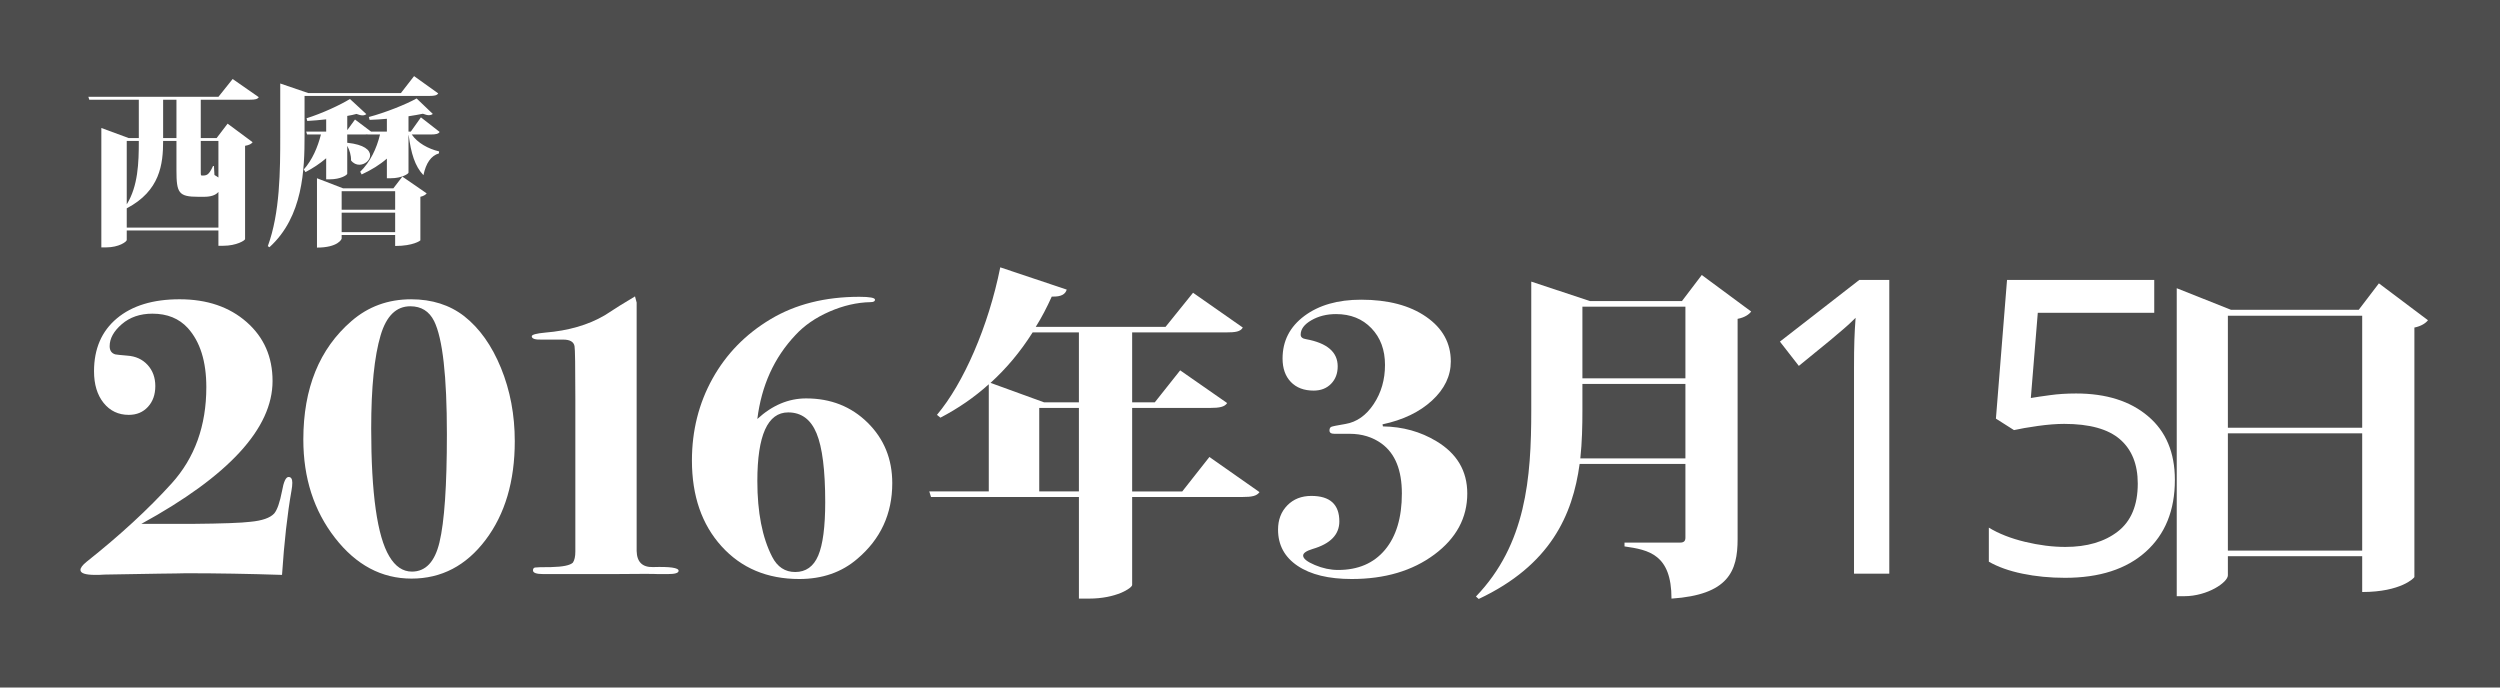
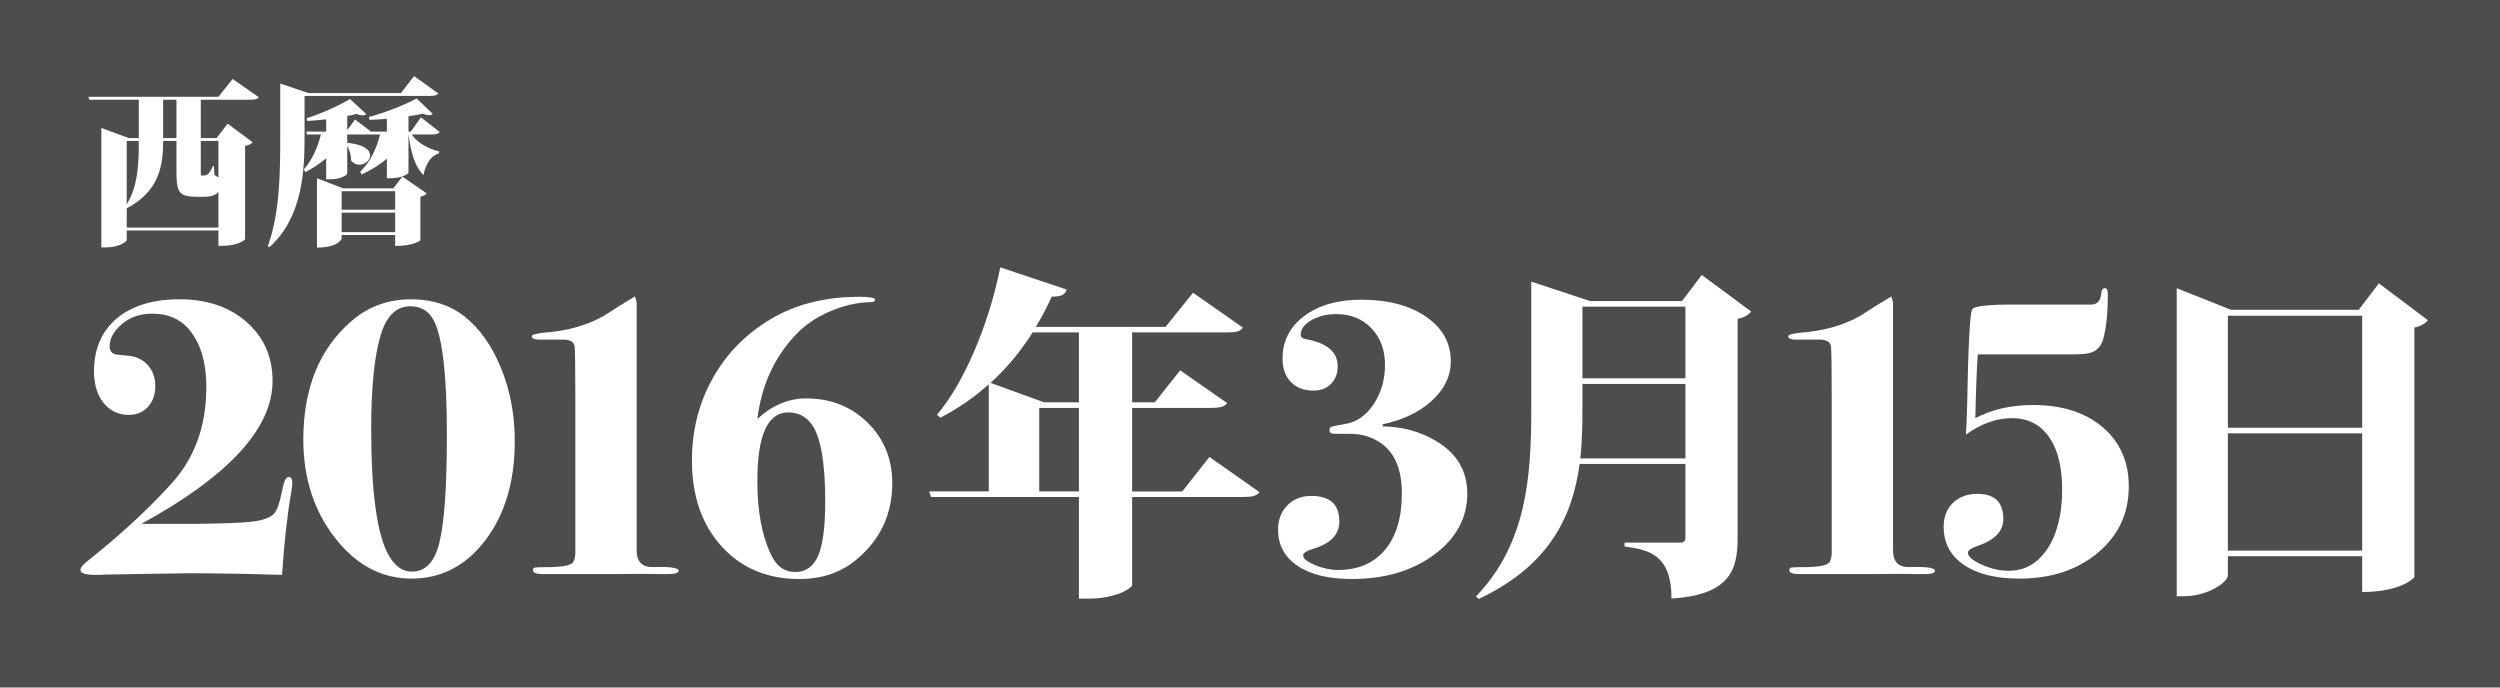
<svg xmlns="http://www.w3.org/2000/svg" version="1.1" x="0px" y="0px" width="320px" height="88px" viewBox="0 0 320 88" enable-background="new 0 0 320 88" xml:space="preserve">
  <g id="backup">
    <text transform="matrix(1 0 0 1 10.666 29.4551)" fill="#FFFFFF" font-family="'KozMinPr6N-Heavy-83pv-RKSJ-H'" font-size="23.06">西曆</text>
    <text transform="matrix(1 0 0 1 117.79 72.3457)" fill="#FFFFFF" font-family="'KozMinPr6N-Heavy-83pv-RKSJ-H'" font-size="44.536">年</text>
    <text transform="matrix(1 0 0 1 187.4053 72.3467)" fill="#FFFFFF" font-family="'KozMinPr6N-Heavy-83pv-RKSJ-H'" font-size="44.536">月</text>
    <text transform="matrix(1 0 0 1 9.666 73.4287)" fill="#FFFFFF" font-family="'BodoniSvtyTwoITCTT-Bold'" font-size="52.654" letter-spacing="-1">2016</text>
    <text transform="matrix(1 0 0 1 161.0098 73.4287)" fill="#FFFFFF" font-family="'BodoniSvtyTwoITCTT-Bold'" font-size="52.654">3</text>
    <text transform="matrix(1 0 0 1 272.9639 72.3467)" fill="#FFFFFF" font-family="'KozMinPr6N-Heavy-83pv-RKSJ-H'" font-size="44.536">日</text>
    <text transform="matrix(1 0 0 1 223.1416 73.4287)" fill="#FFFFFF" font-family="'BodoniSvtyTwoITCTT-Bold'" font-size="52.654" letter-spacing="-2">16</text>
  </g>
  <g id="backgrounds">
    <rect fill="#4D4D4D" width="320" height="88" />
  </g>
  <g id="stripes">
</g>
  <g id="main">
    <g>
      <path fill="#FFFFFF" d="M33.123,12.439c-0.162,0.254-0.462,0.323-1.13,0.323h-6.295v4.911h2.029l1.406-1.845l3.205,2.375    c-0.161,0.207-0.415,0.368-0.969,0.461v11.942c0,0.162-1.083,0.854-2.812,0.854h-0.6v-1.96H16.223v1.223    c0,0.207-0.991,0.944-2.651,0.944h-0.6V16.382l3.505,1.292h1.291v-4.911h-6.341l-0.115-0.369h16.646l1.821-2.282L33.123,12.439z     M16.223,29.132h11.735v-4.564c-0.346,0.415-0.969,0.622-1.845,0.622h-0.715c-2.536,0-2.812-0.484-2.812-3.389v-3.759H20.88    c0,2.975-0.392,6.387-4.657,8.623V29.132z M16.223,26.158c1.452-2.352,1.545-5.303,1.545-8.116h-1.545V26.158z M22.586,17.674    v-4.911H20.88v4.911H22.586z M27.958,18.042h-2.26v3.805c0,0.554,0,0.622,0.139,0.622c0.6,0,0.876,0,1.43-1.222h0.115l0.069,1.153    c0.23,0.138,0.392,0.23,0.507,0.322V18.042z" />
      <path fill="#FFFFFF" d="M38.983,12.278v5.118c0,4.22-0.161,10.329-4.496,14.249l-0.207-0.139c1.567-4.265,1.591-9.684,1.591-14.11    v-6.709l3.573,1.222h11.874l1.683-2.167l3.09,2.213c-0.161,0.254-0.484,0.323-1.106,0.323H38.983z M56.275,16.89    c-0.161,0.254-0.507,0.322-1.084,0.322h-2.489c0.737,1.084,2.121,1.845,3.504,2.168l-0.022,0.253    c-1.015,0.3-1.66,1.245-1.983,2.79c-1.106-1.152-1.591-2.836-1.891-5.118h-0.022v4.796c0,0.138-0.854,0.714-2.26,0.714H49.52    v-2.513c-0.898,0.784-1.982,1.452-3.228,2.029l-0.185-0.346c1.291-1.269,2.099-2.951,2.536-4.773H47.03v-0.022    c-0.139,0.022-0.323,0.022-0.508,0.022h-2.075v1.061c2.19,0.231,2.929,0.945,2.929,1.614c0,0.623-0.669,1.199-1.384,1.199    c-0.369,0-0.761-0.161-1.061-0.554c0.023-0.622-0.185-1.337-0.484-1.867v3.573c0,0.162-0.853,0.715-2.213,0.715H41.75v-2.697    c-0.784,0.669-1.683,1.268-2.651,1.775l-0.208-0.346c1.084-1.223,1.775-2.836,2.19-4.474h-1.775l-0.115-0.368h2.56v-1.568    c-0.807,0.093-1.637,0.162-2.421,0.208l-0.092-0.346c1.937-0.6,4.334-1.707,5.556-2.468l2.099,1.938    c-0.115,0.092-0.276,0.161-0.484,0.161c-0.207,0-0.484-0.069-0.784-0.185c-0.346,0.092-0.737,0.185-1.176,0.254v1.821l0.992-1.36    l2.052,1.545h2.028v-1.638c-0.761,0.069-1.498,0.115-2.213,0.139l-0.093-0.369c2.099-0.553,4.75-1.613,6.11-2.374l2.075,1.982    c-0.115,0.092-0.3,0.161-0.508,0.161c-0.207,0-0.461-0.069-0.761-0.185c-0.53,0.115-1.152,0.208-1.844,0.323v1.96h0.299    l1.292-1.821L56.275,16.89z M50.35,24.106l1.153-1.499l3.112,2.145c-0.115,0.161-0.392,0.346-0.807,0.438v5.58    c0,0.022-0.899,0.715-3.229,0.715v-1.407h-6.848v0.462c0,0.068-0.461,1.152-3.158,1.152v-8.877l3.343,1.292H50.35z M50.58,24.475    h-6.848v2.375h6.848V24.475z M43.732,29.709h6.848v-2.49h-6.848V29.709z" />
    </g>
    <g>
      <path fill="#FFFFFF" d="M154.803,58.493l6.414,4.499c-0.356,0.49-0.936,0.624-2.227,0.624h-14.075v11.269    c-0.044,0.4-2.049,1.736-5.522,1.736h-1.292V63.616h-18.93l-0.223-0.713h7.616V49.185c-1.871,1.692-3.964,3.118-6.191,4.276    l-0.445-0.356c3.386-4.009,6.592-11.313,8.106-18.886l8.508,2.851c-0.179,0.579-0.669,0.936-1.916,0.892    c-0.623,1.38-1.291,2.672-2.049,3.875h16.614l3.519-4.365l6.369,4.454c-0.312,0.534-0.936,0.623-2.183,0.623h-11.981v8.953h2.896    l3.251-4.098l6.013,4.187c-0.312,0.49-0.979,0.624-2.182,0.624h-9.978v10.689h6.414L154.803,58.493z M138.101,42.548h-5.924    c-1.604,2.539-3.385,4.633-5.39,6.459l6.859,2.494h4.454V42.548z M133.022,62.903h5.078V52.214h-5.078V62.903z" />
    </g>
    <g>
      <path fill="#FFFFFF" d="M217.826,35.2l6.325,4.677c-0.268,0.356-0.802,0.757-1.737,0.936v28.193c0,4.098-1.158,7.127-8.463,7.617    c0-5.657-2.895-6.236-6.013-6.682v-0.49h7.127c0.489,0,0.668-0.223,0.668-0.623v-9.442h-13.54    c-0.892,6.547-3.742,12.961-12.917,17.281l-0.356-0.312c6.414-6.682,7.082-15.144,7.082-23.829v-16.48l7.527,2.494h11.759    L217.826,35.2z M202.549,52.481c0,2.049-0.044,4.098-0.267,6.191h13.451v-9.531h-13.185V52.481z M215.733,39.253h-13.185v9.176    h13.185V39.253z" />
    </g>
    <g>
      <path fill="#FFFFFF" d="M37.415,61.792c0,0.281-0.035,0.614-0.105,1.001c-0.526,2.983-0.931,6.581-1.211,10.794    c-4.213-0.141-8.319-0.211-12.321-0.211c-0.211,0-0.632,0.009-1.264,0.026c-0.843,0.019-1.545,0.026-2.106,0.026l-7.003,0.118    c-0.246,0-0.509,0.014-0.79,0.04h-0.421c-1.264,0-1.896-0.21-1.896-0.631c0-0.28,0.264-0.631,0.79-1.052    c4.282-3.399,7.906-6.737,10.873-10.015c2.966-3.276,4.449-7.386,4.449-12.328c0-3.294-0.79-5.818-2.369-7.57    c-1.124-1.227-2.633-1.84-4.528-1.84c-1.58,0-2.888,0.447-3.923,1.343c-1.036,0.895-1.554,1.834-1.554,2.816    c0,0.562,0.244,0.914,0.73,1.054c0.174,0.035,0.678,0.088,1.514,0.158c1.078,0.07,1.948,0.465,2.609,1.185    c0.66,0.72,0.991,1.624,0.991,2.711c0,1.089-0.314,1.975-0.942,2.659c-0.627,0.685-1.446,1.027-2.457,1.027    c-1.325,0-2.397-0.509-3.217-1.527c-0.819-1.018-1.229-2.369-1.229-4.055c0-2.878,0.975-5.134,2.923-6.766    c1.948-1.633,4.624-2.448,8.029-2.448c3.51,0,6.371,0.973,8.583,2.917c2.211,1.945,3.317,4.458,3.317,7.542    c0,6.062-5.6,12.158-16.797,18.29h1.737h4.792c3.825-0.035,6.3-0.124,7.424-0.266c1.509-0.142,2.527-0.495,3.054-1.062    c0.386-0.461,0.72-1.417,1.001-2.868c0.21-1.204,0.491-1.807,0.842-1.807C37.257,61.055,37.415,61.301,37.415,61.792z" />
      <path fill="#FFFFFF" d="M65.891,56.474c0,5.126-1.247,9.338-3.738,12.638c-2.493,3.3-5.652,4.949-9.479,4.949    s-7.091-1.737-9.793-5.213c-2.704-3.475-4.055-7.669-4.055-12.584c0-6.563,2.054-11.619,6.16-15.165    c2.142-1.859,4.687-2.79,7.636-2.79c2.667,0,4.931,0.72,6.792,2.158c1.966,1.546,3.536,3.757,4.713,6.635    C65.302,49.98,65.891,53.104,65.891,56.474z M57.202,55.577c0-7.429-0.544-12.254-1.632-14.473    c-0.632-1.267-1.65-1.901-3.054-1.901c-1.791,0-3.055,1.232-3.791,3.697c-0.809,2.712-1.212,6.69-1.212,11.938    c0,8.346,0.772,13.804,2.317,16.374c0.771,1.303,1.737,1.953,2.896,1.953c1.755,0,2.931-1.249,3.528-3.75    C56.887,66.774,57.202,62.162,57.202,55.577z" />
      <path fill="#FFFFFF" d="M86.862,73.061c0,0.281-0.457,0.421-1.369,0.421h-1.264c-0.492-0.035-2.422-0.035-5.792,0h-6.582    c-0.421,0-0.913,0-1.475,0c-0.491,0-0.772,0-0.842,0c-0.878,0-1.316-0.157-1.316-0.473c0-0.209,0.086-0.332,0.261-0.366    c0.174-0.035,0.852-0.053,2.033-0.053c1.53-0.035,2.469-0.228,2.816-0.578c0.208-0.314,0.312-0.786,0.312-1.416V51.077    c0-4.163-0.035-6.419-0.104-6.77c-0.104-0.56-0.591-0.839-1.46-0.839H69.42c-0.903,0.035-1.355-0.105-1.355-0.422    c0-0.21,0.577-0.368,1.731-0.474c2.972-0.245,5.507-0.982,7.604-2.211c0.104-0.07,0.734-0.475,1.889-1.212l1.992-1.211l0.21,0.79    c0,0.105,0,0.387,0,0.843v25.537c0,3.194,0,5.002,0,5.424c0.035,1.404,0.734,2.089,2.095,2.053    C85.77,72.517,86.862,72.674,86.862,73.061z" />
      <path fill="#FFFFFF" d="M114.21,61.845c0,3.932-1.492,7.161-4.476,9.688c-2,1.721-4.476,2.58-7.424,2.58    c-4.107,0-7.424-1.396-9.951-4.187c-2.528-2.79-3.792-6.449-3.792-10.978c0-3.826,0.878-7.319,2.633-10.479    s4.229-5.695,7.425-7.608c3.193-1.913,6.984-2.87,11.373-2.87c1.334,0,2.001,0.124,2.001,0.369c0,0.21-0.195,0.315-0.583,0.315    c-1.733,0.035-3.483,0.439-5.25,1.211c-1.768,0.772-3.217,1.773-4.349,3.002c-2.721,2.878-4.348,6.459-4.878,10.741    c1.907-1.755,3.99-2.633,6.251-2.633c3.144,0,5.766,1.036,7.867,3.106C113.159,56.176,114.21,58.756,114.21,61.845z     M105.628,64.267c0-4.071-0.369-7.003-1.105-8.793c-0.737-1.79-1.948-2.686-3.634-2.686c-2.633,0-3.949,2.932-3.949,8.793    c0,4.002,0.632,7.232,1.896,9.688c0.667,1.3,1.65,1.948,2.949,1.948c1.369,0,2.352-0.701,2.948-2.105    S105.628,67.426,105.628,64.267z" />
    </g>
    <g>
      <path fill="#FFFFFF" d="M187.811,63.161c0,3.125-1.404,5.731-4.212,7.819c-2.809,2.089-6.337,3.133-10.584,3.133    c-2.948,0-5.257-0.562-6.924-1.685c-1.668-1.123-2.501-2.668-2.501-4.634c0-1.264,0.395-2.299,1.185-3.106s1.816-1.211,3.08-1.211    c2.387,0,3.581,1.088,3.581,3.264c0,1.686-1.142,2.862-3.423,3.528c-0.808,0.246-1.211,0.526-1.211,0.843    c0,0.387,0.5,0.789,1.501,1.211c1,0.421,1.991,0.632,2.975,0.632c2.562,0,4.562-0.86,6.003-2.58    c1.438-1.72,2.158-4.125,2.158-7.214c0-2.983-0.86-5.107-2.58-6.371c-1.158-0.843-2.527-1.264-4.106-1.264h-0.737    c-0.246,0-0.65,0-1.211,0c-0.422,0-0.632-0.14-0.632-0.42c0-0.245,0.079-0.402,0.236-0.472c0.158-0.07,0.764-0.192,1.817-0.368    c1.438-0.244,2.641-1.093,3.606-2.545c0.965-1.451,1.448-3.122,1.448-5.011c0-1.924-0.579-3.489-1.738-4.696    c-1.158-1.207-2.668-1.811-4.528-1.811c-1.193,0-2.246,0.263-3.159,0.79c-0.913,0.526-1.369,1.141-1.369,1.843    c0,0.315,0.23,0.509,0.692,0.579c2.697,0.492,4.047,1.65,4.047,3.475c0,0.914-0.283,1.659-0.849,2.238    c-0.566,0.579-1.309,0.869-2.229,0.869c-1.238,0-2.21-0.369-2.918-1.106s-1.061-1.737-1.061-3.001c0-2.246,0.93-4.062,2.791-5.45    c1.86-1.386,4.282-2.079,7.266-2.079c3.44,0,6.214,0.729,8.319,2.185c2.106,1.457,3.159,3.362,3.159,5.713    c0,1.861-0.799,3.528-2.396,5.003c-1.598,1.474-3.712,2.492-6.345,3.054l0.053,0.263c2.527,0.036,4.809,0.668,6.845,1.896    C186.494,58.054,187.811,60.283,187.811,63.161z" />
    </g>
    <g>
      <path fill="#FFFFFF" d="M304.499,36.269l6.28,4.722c-0.268,0.356-0.847,0.757-1.737,0.936v31.936c0,0.089-1.692,1.915-6.682,1.915    v-4.588h-17.192v2.45c0,0.891-2.583,2.672-5.567,2.672h-0.979V36.893l6.948,2.762h16.346L304.499,36.269z M302.36,40.411h-17.192    v14.342h17.192V40.411z M285.168,70.476h17.192v-15.01h-17.192V70.476z" />
    </g>
-     <text transform="matrix(1 0 0 1 223.1416 73.4287)" fill="#FFFFFF" font-family="'BodoniSvtyTwoITCTT-Bold'" font-size="52.654" letter-spacing="-2">15</text>
+     <g>
+       <path fill="#FFFFFF" d="M247.679,73.061c0,0.281-0.457,0.421-1.369,0.421h-1.264c-0.492-0.035-2.422-0.035-5.792,0h-6.582    c-0.421,0-0.913,0-1.475,0c-0.491,0-0.772,0-0.842,0c-0.878,0-1.316-0.157-1.316-0.473c0-0.209,0.086-0.332,0.261-0.366    c0.174-0.035,0.852-0.053,2.033-0.053c1.53-0.035,2.469-0.228,2.816-0.578c0.208-0.314,0.312-0.786,0.312-1.416V51.077    c0-4.163-0.035-6.419-0.104-6.77c-0.104-0.56-0.591-0.839-1.46-0.839h-2.661c-0.903,0.035-1.355-0.105-1.355-0.422    c0-0.21,0.577-0.368,1.731-0.474c2.972-0.245,5.507-0.982,7.604-2.211c0.104-0.07,0.734-0.475,1.889-1.212l1.992-1.211l0.21,0.79    c0,0.105,0,0.387,0,0.843v25.537c0,3.194,0,5.002,0,5.424c0.035,1.404,0.734,2.089,2.095,2.053    C246.586,72.517,247.679,72.674,247.679,73.061z" />
+       <path fill="#FFFFFF" d="M272.484,62.266c0,3.441-1.316,6.267-3.949,8.478c-2.633,2.212-5.985,3.317-10.057,3.317    c-3.02,0-5.389-0.588-7.108-1.764c-1.721-1.176-2.58-2.799-2.58-4.871c0-1.264,0.395-2.281,1.185-3.054    c0.79-0.771,1.834-1.158,3.133-1.158c2.212,0,3.317,1.071,3.317,3.212c0,1.545-1.071,2.686-3.212,3.423    c-0.878,0.281-1.316,0.579-1.316,0.895c0,0.492,0.587,1.001,1.764,1.527c1.176,0.526,2.325,0.79,3.449,0.79    c2.07,0,3.729-0.948,4.976-2.844s1.869-4.423,1.869-7.582c0-2.878-0.562-5.116-1.685-6.714c-1.124-1.597-2.704-2.396-4.739-2.396    c-2.001,0-3.967,0.702-5.897,2.106c0.07-0.979,0.123-2.222,0.158-3.728c0.14-7.558,0.351-11.651,0.632-12.281    c0.211-0.455,2.141-0.665,5.792-0.63h9.425c0.772,0,1.212-0.456,1.316-1.369c0.035-0.491,0.193-0.737,0.475-0.737    c0.245,0,0.368,0.229,0.368,0.685c0,2.493-0.193,4.423-0.579,5.792c-0.246,0.878-0.737,1.457-1.475,1.737    c-0.492,0.176-1.299,0.264-2.422,0.264c0.07,0-0.229,0-0.896,0c-0.632,0-1.264,0-1.896,0h-9.372    c-0.141,1.931-0.246,4.651-0.316,8.161c2.142-1.123,4.599-1.685,7.372-1.685c3.721,0,6.695,0.947,8.925,2.843    C271.369,56.579,272.484,59.106,272.484,62.266z" />
+     </g>
  </g>
  <g id="secondary">
</g>
</svg>
